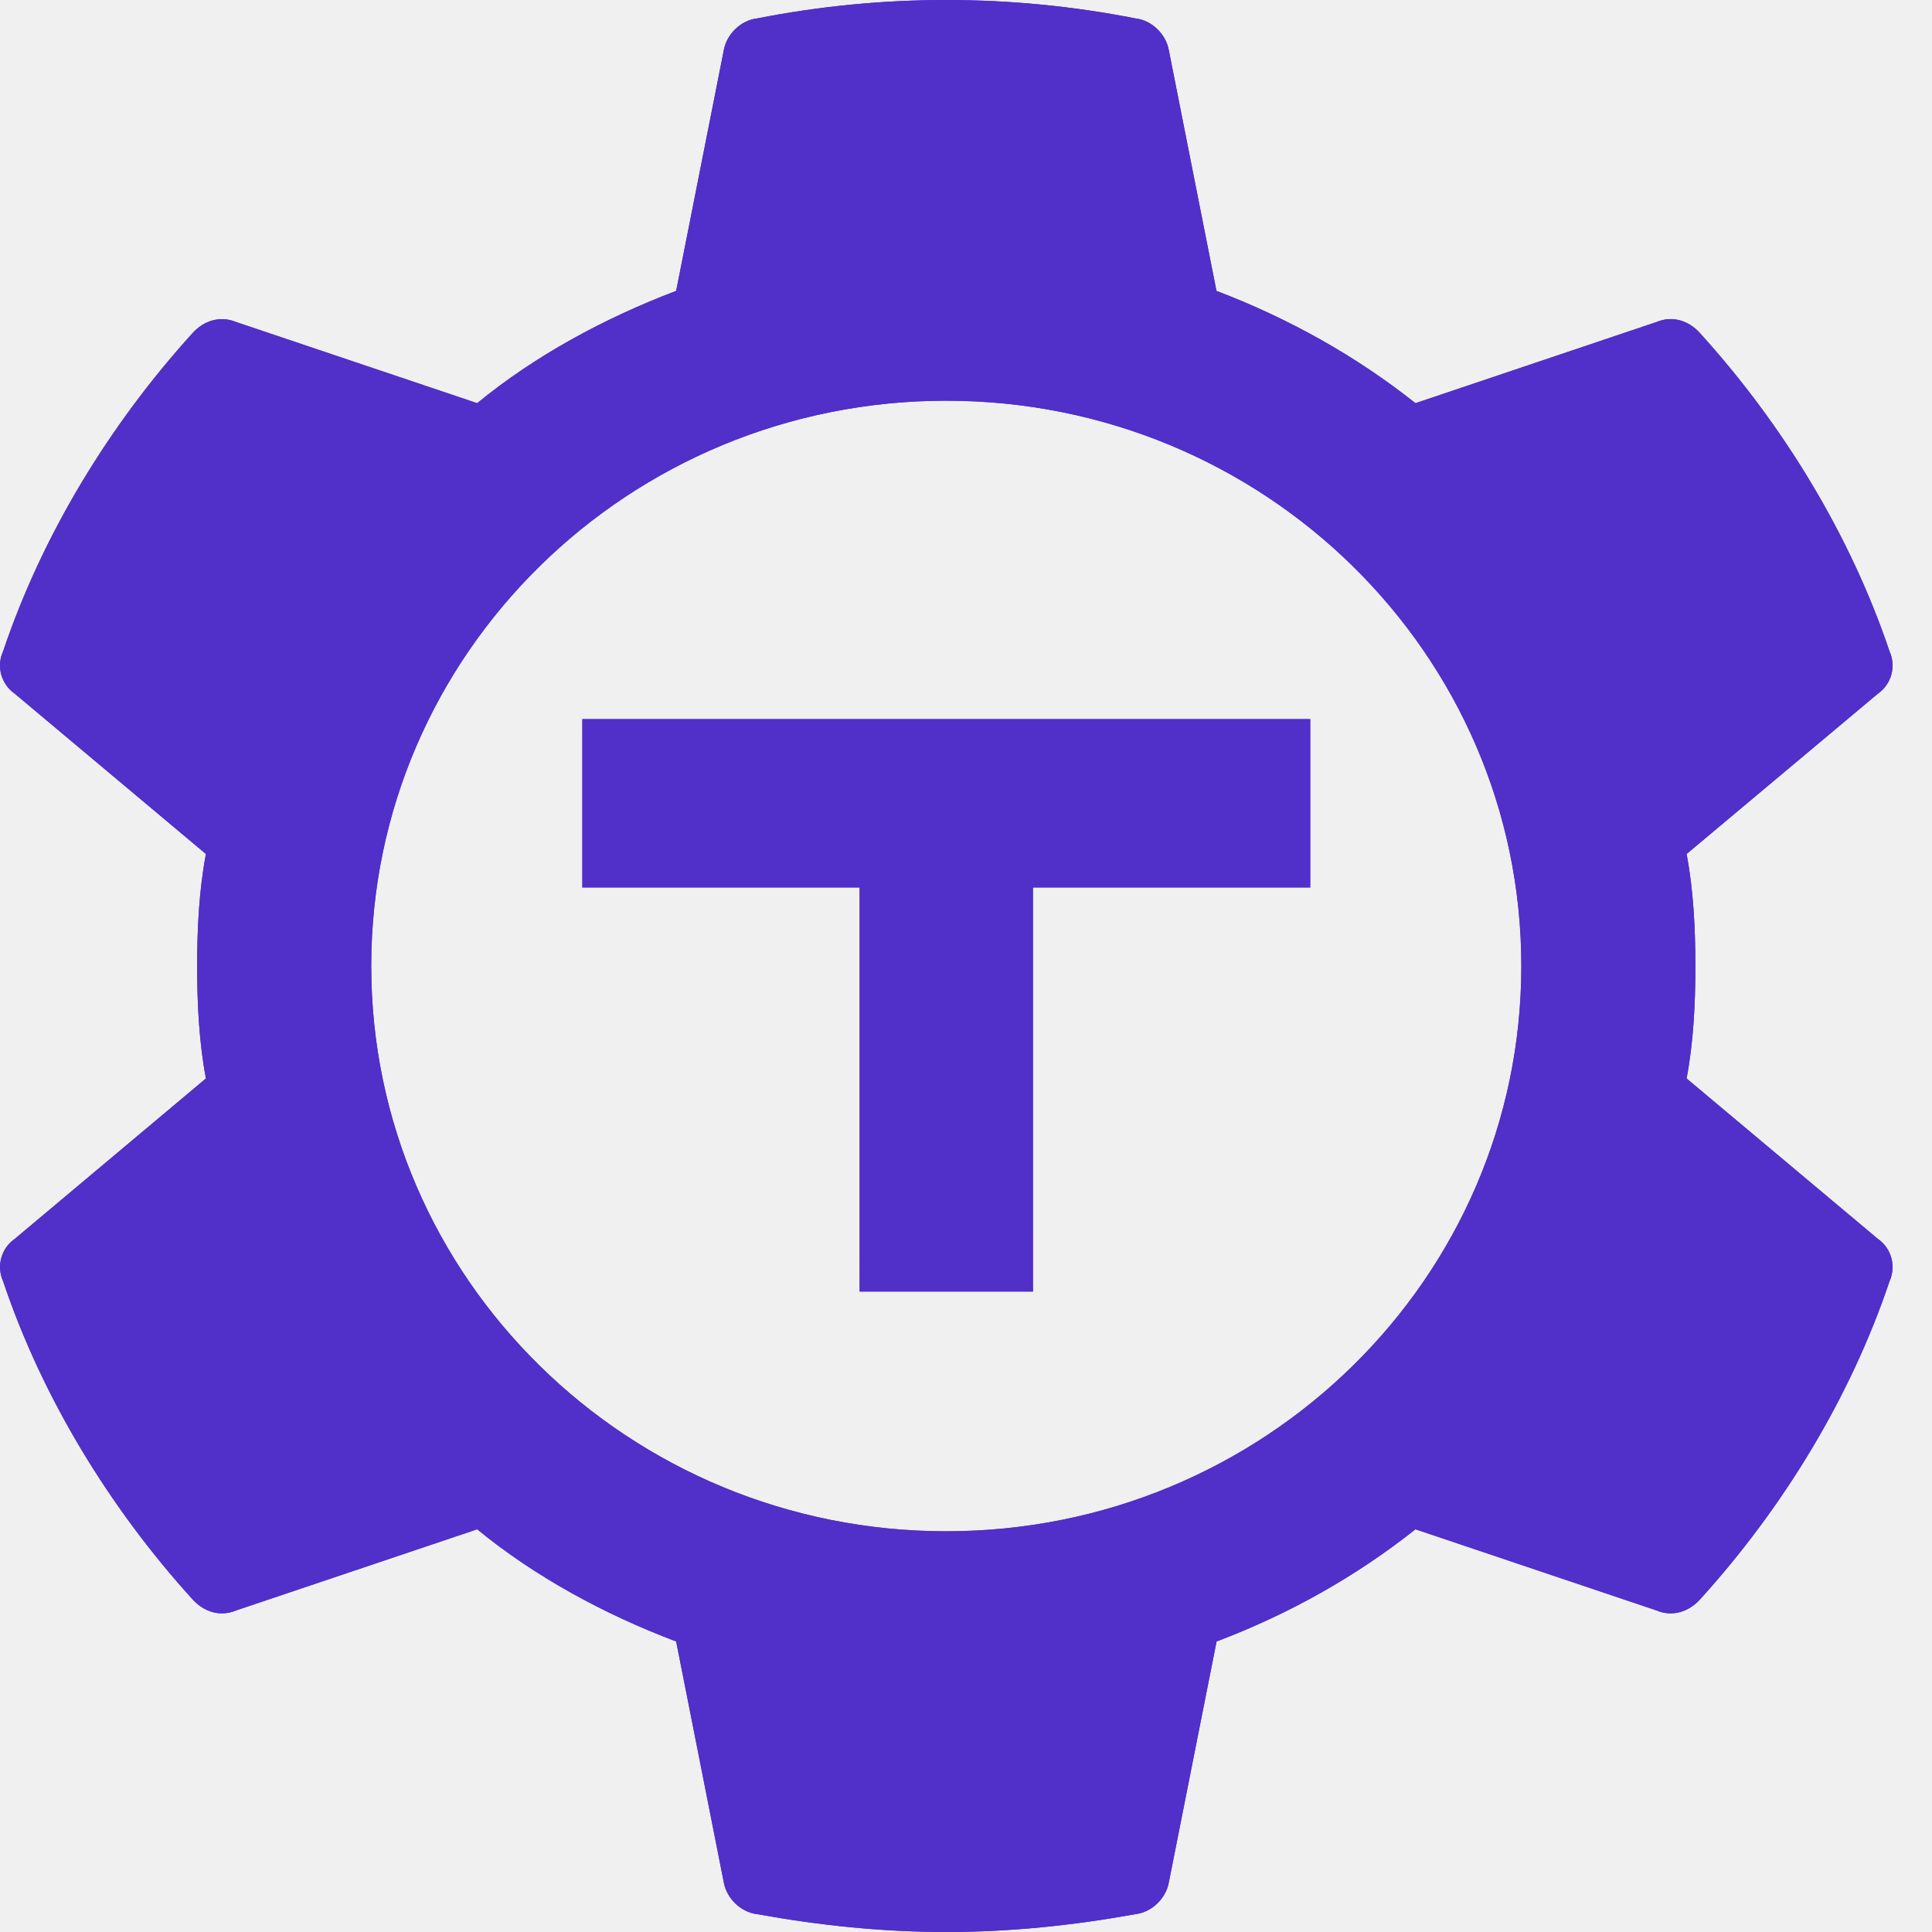
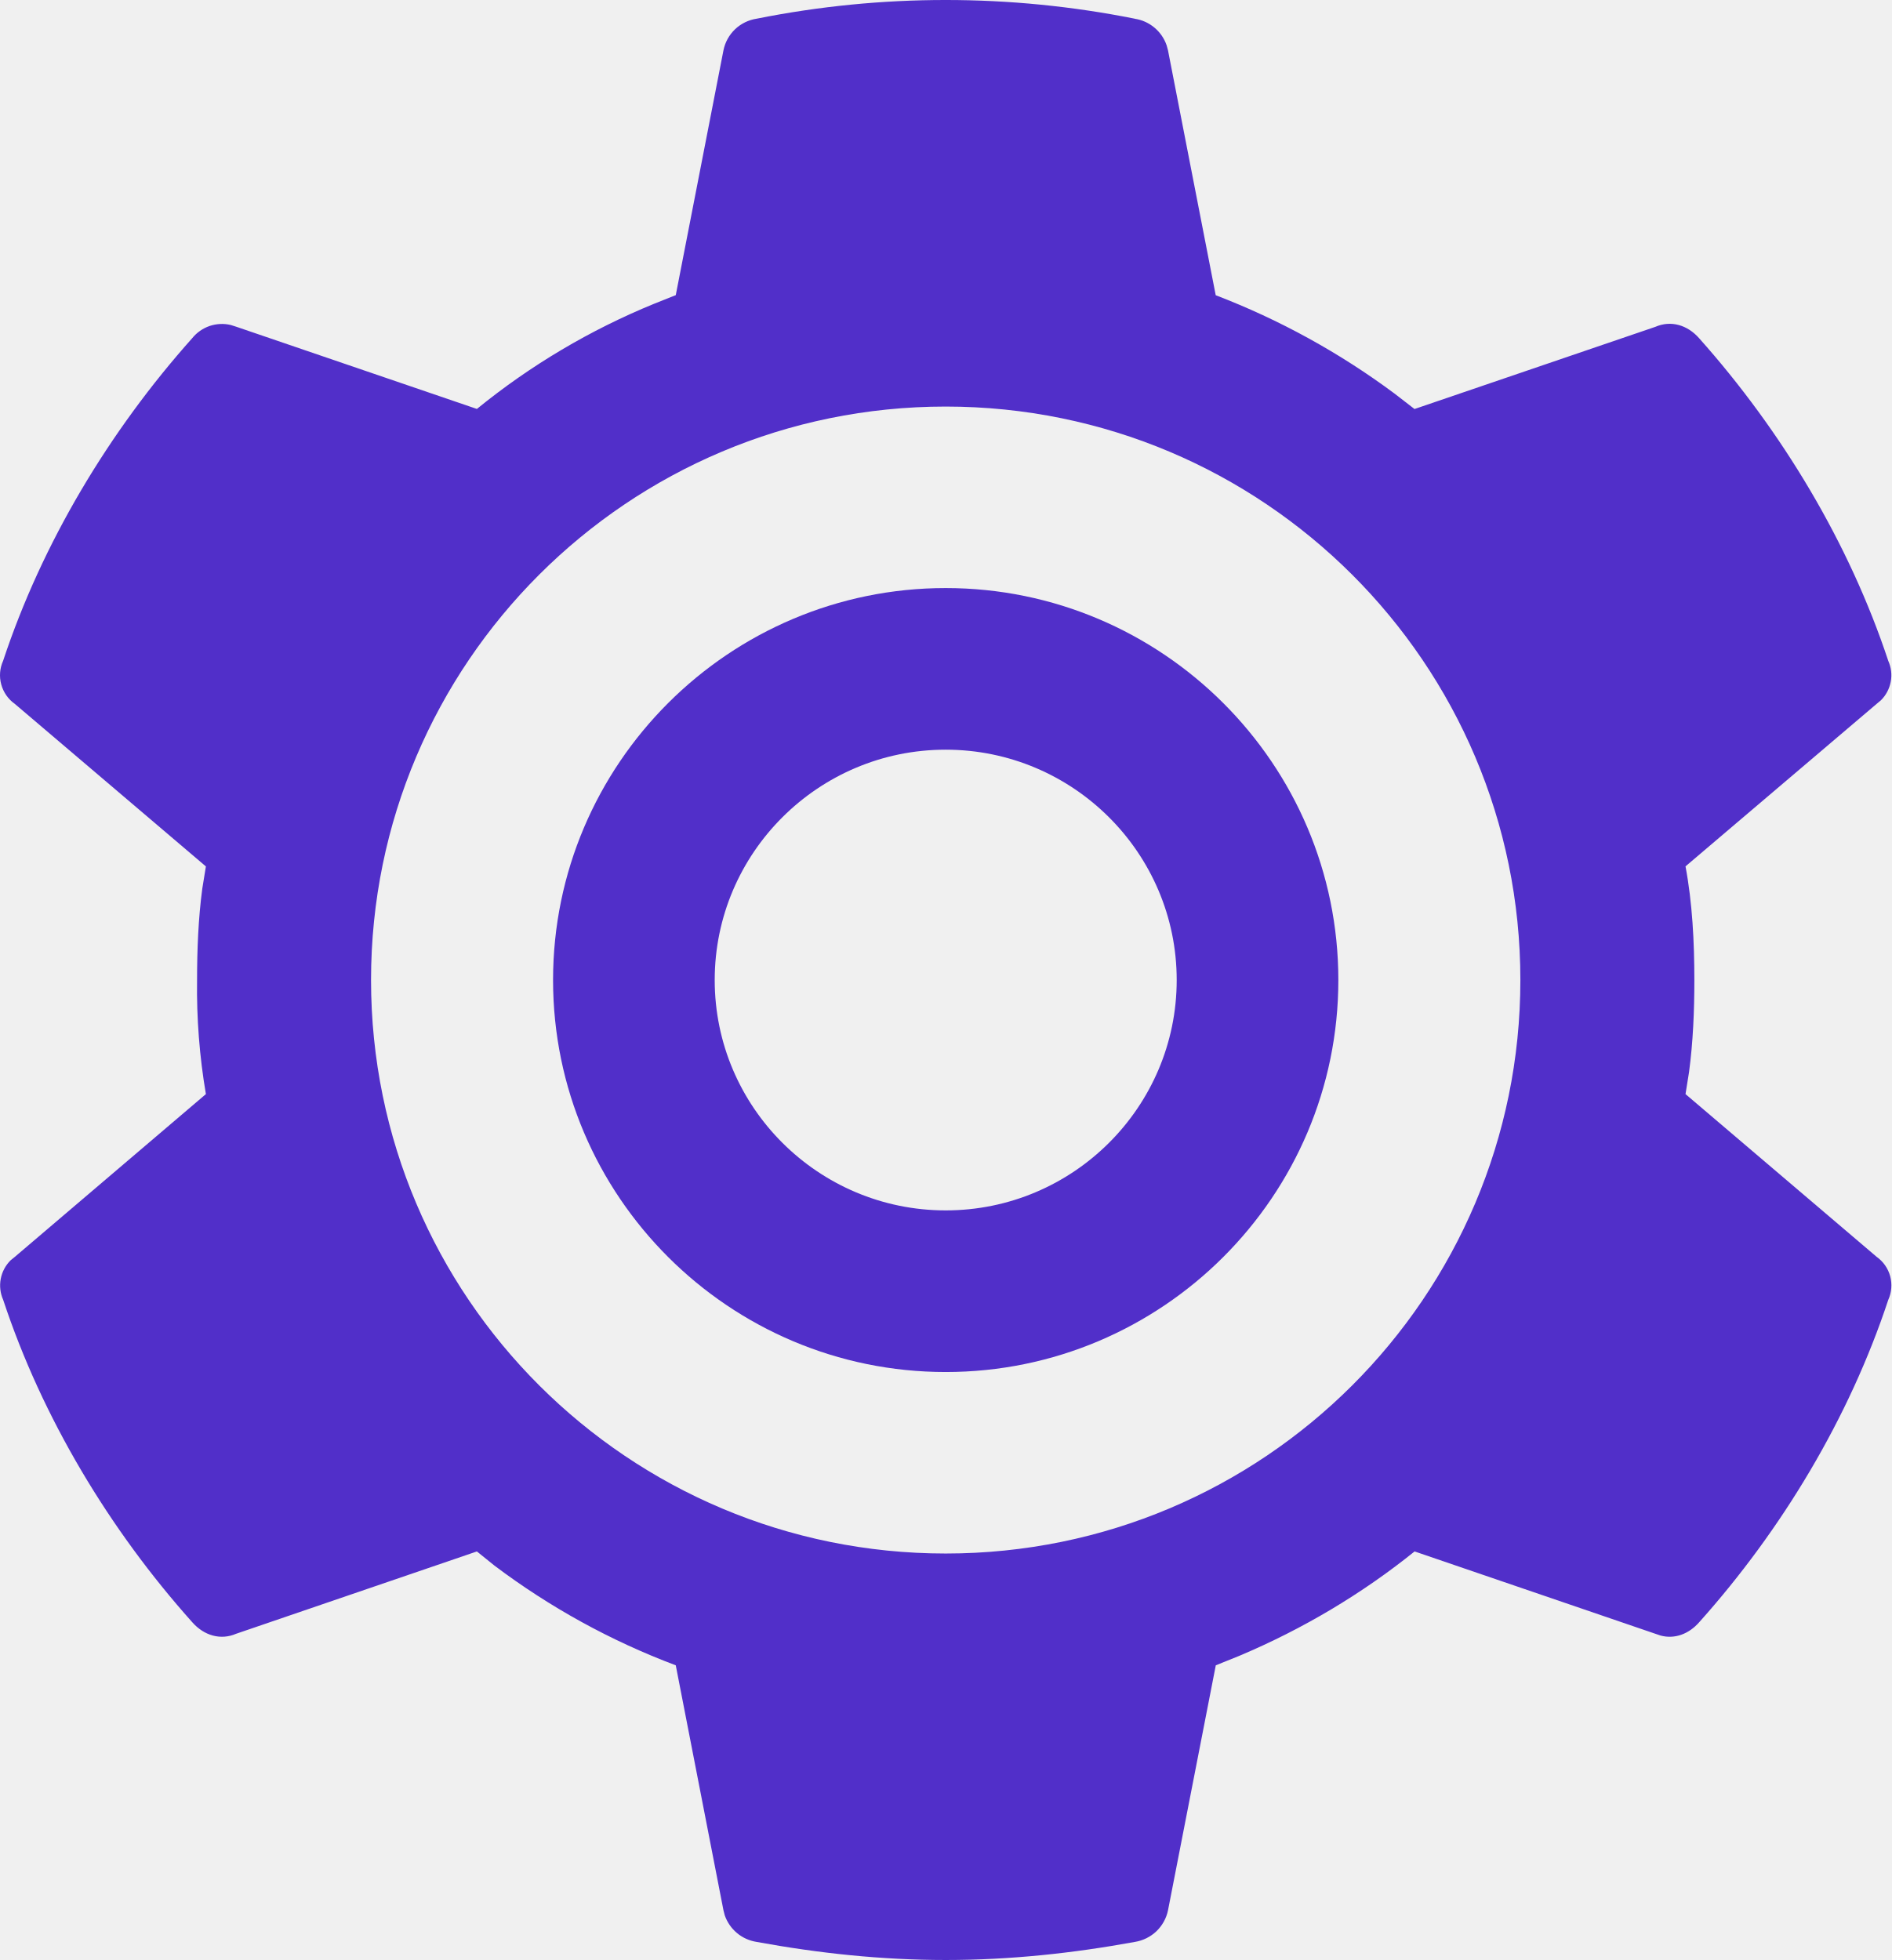
- <svg xmlns="http://www.w3.org/2000/svg" xmlns:xlink="http://www.w3.org/1999/xlink" height="512" viewBox="0 0 512 512" width="512">
-   <defs>
-     <path id="a" d="m200.637 4.882c33.092-6.51 67.198-6.51 100.29 0 4.383.492 8.026 4.239 8.793 8.26l12.656 63.947c19.121 7.275 36.982 17.259 52.734 29.758l63.856-21.498c4.137-1.75 8.52-.492 11.615 3.009 21.97 24.233 39.804 53.499 50.159 84.242 1.808 3.993.52 8.725-3.096 11.241l-50.679 42.476c1.808 9.491 2.328 19.748 2.328 29.731 0 10.038-.52 20.267-2.328 29.758l50.679 42.504c3.616 2.489 4.904 7.248 3.096 11.241-10.328 30.743-28.161 59.981-50.131 84.214-3.123 3.501-7.506 4.759-11.642 3.009l-63.856-21.498c-15.752 12.499-33.585 22.51-52.706 29.731l-12.683 64.002c-.767 4.021-4.41 7.74-8.793 8.26-16.546 2.981-33.092 4.732-50.131 4.732-17.067 0-33.613-1.75-50.159-4.732-4.383-.52-8.026-4.239-8.794-8.26l-12.656-64.002c-19.121-7.221-37.502-17.231-52.734-29.731l-63.856 21.498c-4.137 1.75-8.52.492-11.642-3.009-21.97-24.233-39.804-53.472-50.131-84.214-1.808-3.993-.52-8.752 3.096-11.241l50.652-42.504c-1.808-9.491-2.328-19.72-2.328-29.758 0-9.983.52-20.24 2.328-29.731l-50.652-42.476c-3.616-2.516-4.931-7.248-3.096-11.241 10.328-30.743 28.161-60.008 50.131-84.242 3.123-3.501 7.506-4.732 11.642-3.009l63.856 21.498c15.231-12.499 33.585-22.483 52.734-29.758l12.656-63.947c.767-4.021 4.41-7.768 8.794-8.26zm50.125 101.31c-84.175 0-152.381 67.081-152.381 149.807 0 82.727 68.206 149.807 152.381 149.807 84.175 0 152.408-67.081 152.408-149.807 0-82.727-68.233-149.807-152.408-149.807zm96.466 84.385v44.619l-73.488-.002.001 107.087h-45.93l-.005-107.087-73.482.002v-44.619z" />
-     <mask id="b" fill="#fff">
-       <use fill="#fff" fill-rule="evenodd" xlink:href="#a" />
-     </mask>
-   </defs>
-   <g fill="#512fc9" fill-rule="evenodd">
-     <use fill-rule="nonzero" xlink:href="#a" />
-     <g mask="url(#b)">
-       <path d="m0 0h640v640h-640z" />
-     </g>
+ <svg xmlns="http://www.w3.org/2000/svg" viewBox="0 0 988.047 1024">
+   <path d="m493.981 212.404c.008 0 .014.002.022.002s.014-.002.022-.002h-.044z" fill="#554c9b" />
+   <g fill="#512fc9">
+     <path d="m980.347 656.633-99.851-85.021 1.848-11.537c2.091-15.597 2.774-31.875 2.774-47.955 0-19.98-1.045-40.52-4.623-59.493l99.851-84.897 2.21-1.85c2.653-2.612 4.462-6.028 5.145-9.687.724-3.7.241-7.517-1.286-10.935-20.38-61.502-55.553-120.03-98.805-168.55-6.11-6.952-14.754-9.487-22.873-5.949l-125.811 42.931-10.452-8.08c-28.645-21.304-60.068-38.588-93.395-51.374l-24.92-127.908-.723-2.653c-1.242-3.617-3.441-6.793-6.368-9.245-2.927-2.453-6.465-4.06-10.23-4.623l-.044-.041c-65.205-13.023-132.34-13.023-197.54 0-4.234.643-8.161 2.574-11.26 5.509-3.1 2.973-5.213 6.793-6.066 11.013l-24.915 127.911-11.306 4.502c-33.404 13.668-64.603 32.158-92.585 54.95l-125.778-42.972-2.774-.883c-3.675-.884-7.521-.686-11.095.522-3.578 1.247-6.725 3.457-9.085 6.39-43.309 48.52-78.422 107.048-98.773 168.55-1.745 3.859-2.091 8.202-.977 12.302 1.113 4.1 3.613 7.716 7.078 10.169l99.84 84.937-1.877 11.537c-2.091 15.597-2.734 31.959-2.734 47.917-.276 19.939 1.262 39.837 4.611 59.492l-99.796 85.021-2.218 1.807c-2.669 2.652-4.47 6.031-5.166 9.728-.691 3.698-.245 7.517 1.283 10.933 20.351 61.543 55.465 119.993 98.77 168.429 6.145 6.995 14.805 9.526 22.913 6.031l125.778-43.013 9.174 7.398c28.914 21.787 60.816 39.353 94.717 52.095l24.915 127.99.684 2.652c1.25 3.578 3.46 6.795 6.395 9.248 2.93 2.45 6.473 4.018 10.247 4.623 32.596 5.949 65.192 9.445 98.81 9.445 33.581 0 66.178-3.497 98.775-9.445 4.224-.686 8.148-2.614 11.243-5.548 3.095-2.976 5.218-6.793 6.077-10.974l24.96-127.99 12.458-5.026c32.938-13.907 63.785-32.237 91.394-54.467l125.767 43.013 2.733.924c7.316 1.971 14.713-.724 20.18-6.955 43.332-48.436 78.425-106.886 98.765-168.429 1.769-3.859 2.091-8.238 1.005-12.342-1.124-4.099-3.617-7.676-7.074-10.126zm-486.321 155c-165.801 0-300.199-134.139-300.199-299.594 0-165.446 134.302-299.621 300.177-299.633-.008 0-.014-.002-.022-.002h.044c-.008 0-.014.002-.022.002 165.833.013 300.227 134.188 300.227 299.633 0 165.455-134.406 299.594-300.205 299.594z" />
+     <path d="m494.021 307.228c-113.092.008-205.107 91.881-205.107 204.8s92.015 204.784 205.114 204.784 205.113-91.865 205.113-204.784-92.021-204.792-205.121-204.8zm.008 325.141c-66.541 0-120.671-53.981-120.671-120.341 0-66.367 54.123-120.357 120.646-120.357 66.549 0 120.695 53.989 120.695 120.357 0 66.36-54.129 120.341-120.67 120.341z" />
  </g>
</svg>
